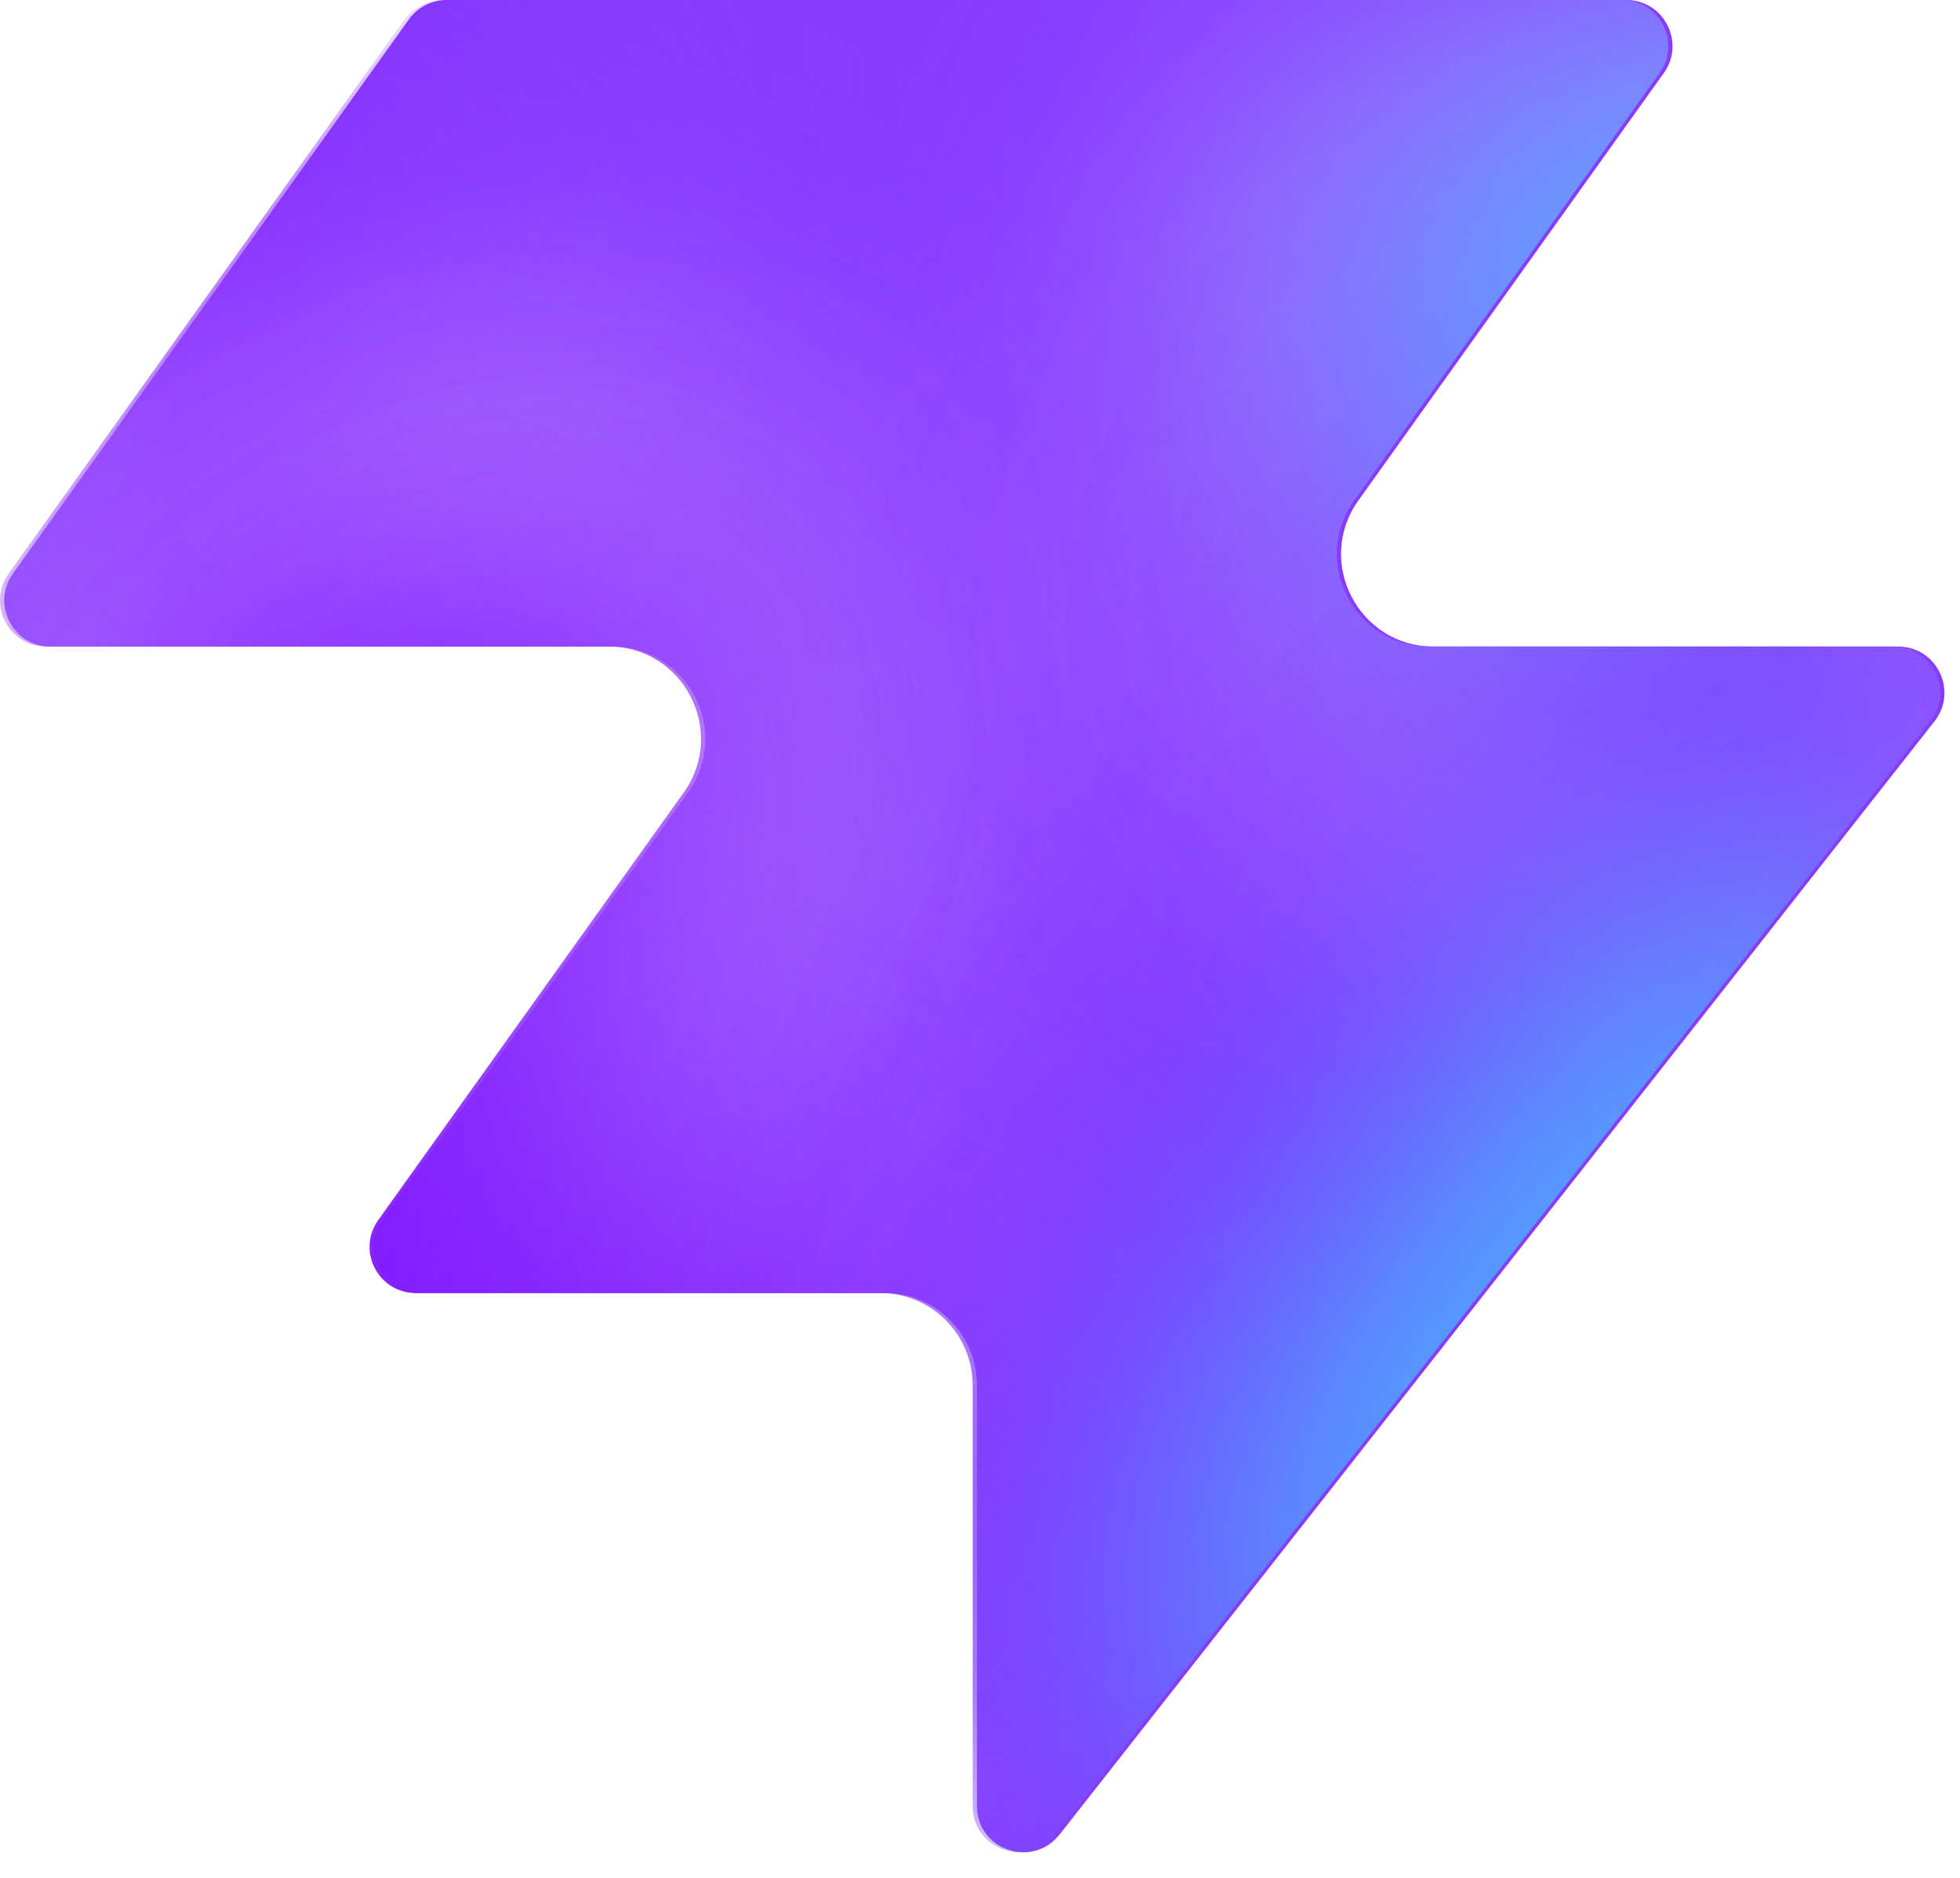
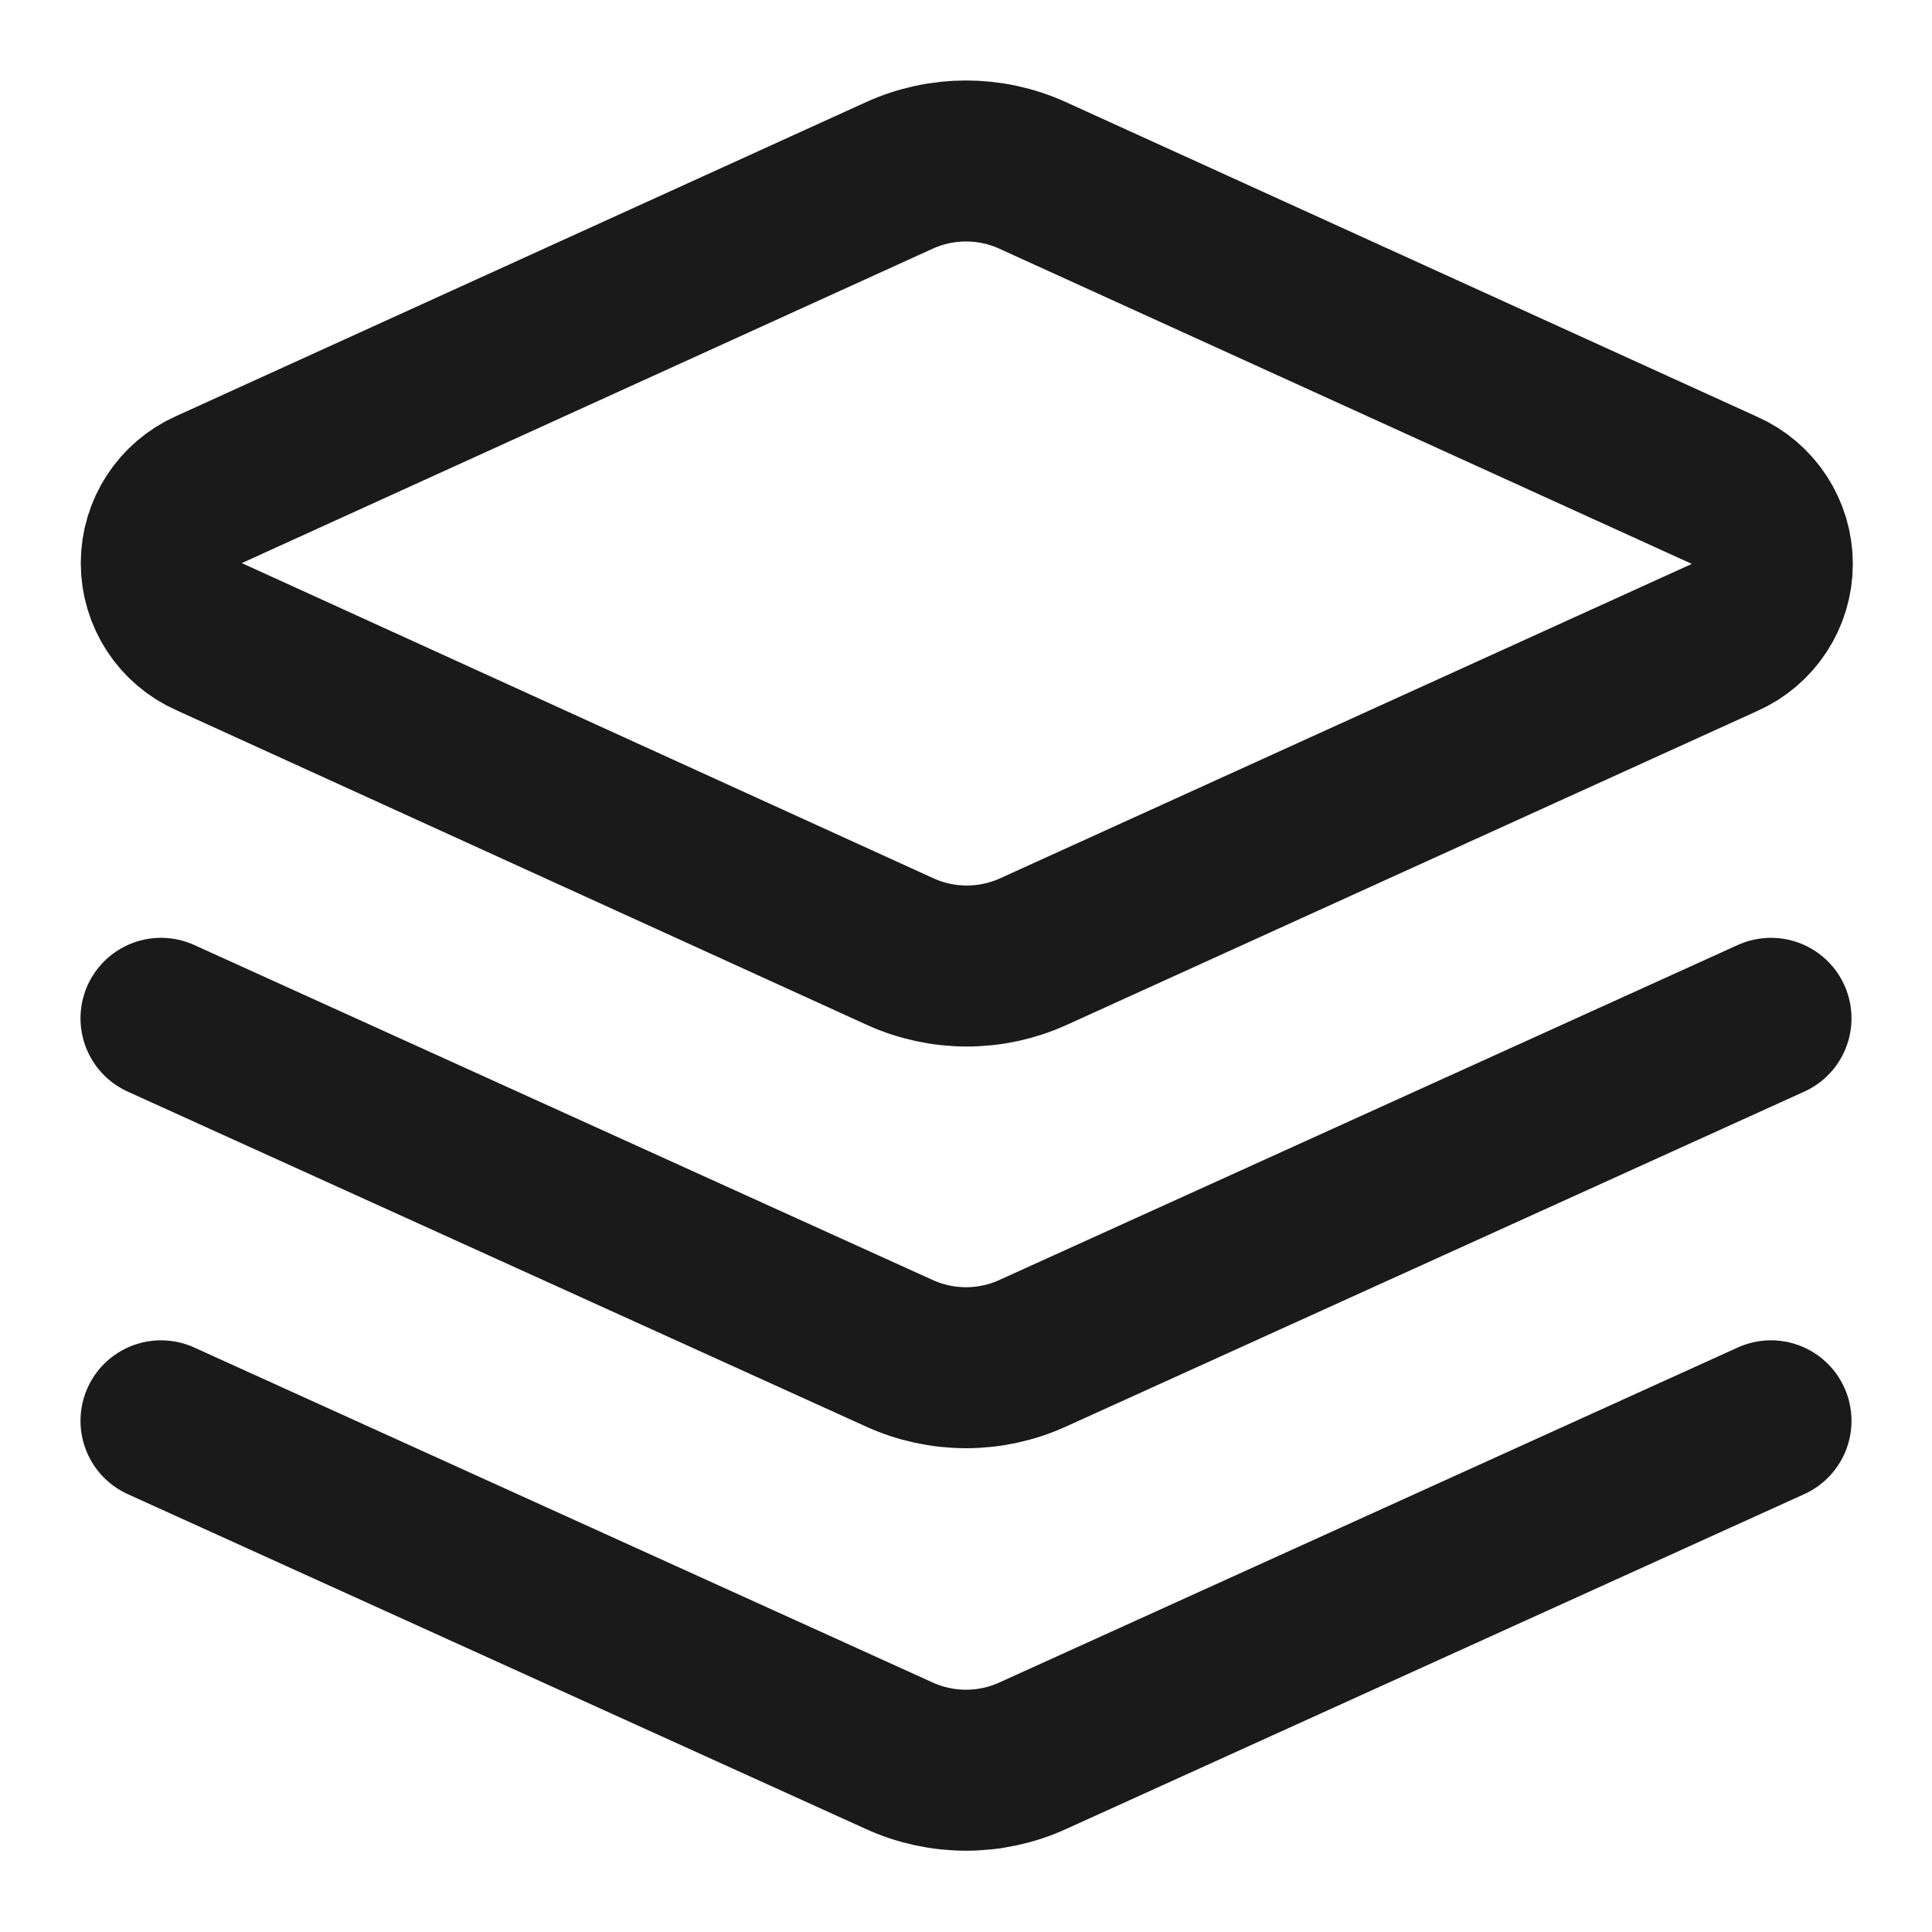
- <svg xmlns="http://www.w3.org/2000/svg" width="48" height="46" fill="none" viewBox="0 0 48 46">
-   <path fill="#863bff" d="M25.946 44.938c-.664.845-2.021.375-2.021-.698V33.937a2.26 2.26 0 0 0-2.262-2.262H10.287c-.92 0-1.456-1.04-.92-1.788l7.48-10.471c1.07-1.497 0-3.578-1.842-3.578H1.237c-.92 0-1.456-1.04-.92-1.788L10.013.474c.214-.297.556-.474.92-.474h28.894c.92 0 1.456 1.04.92 1.788l-7.48 10.471c-1.07 1.498 0 3.579 1.842 3.579h11.377c.943 0 1.473 1.088.89 1.83L25.947 44.94z" style="fill:#863bff;fill:color(display-p3 .525 .23 1);fill-opacity:1" />
-   <mask id="a" width="48" height="46" x="0" y="0" maskUnits="userSpaceOnUse" style="mask-type:alpha">
-     <path fill="#000" d="M25.842 44.938c-.664.844-2.021.375-2.021-.698V33.937a2.26 2.26 0 0 0-2.262-2.262H10.183c-.92 0-1.456-1.04-.92-1.788l7.48-10.471c1.07-1.498 0-3.579-1.842-3.579H1.133c-.92 0-1.456-1.04-.92-1.787L9.91.473c.214-.297.556-.474.92-.474h28.894c.92 0 1.456 1.04.92 1.788l-7.48 10.471c-1.07 1.498 0 3.578 1.842 3.578h11.377c.943 0 1.473 1.088.89 1.832L25.843 44.94z" style="fill:#000;fill-opacity:1" />
-   </mask>
-   <g mask="url(#a)">
-     <g filter="url(#b)">
-       <ellipse cx="5.508" cy="14.704" fill="#ede6ff" rx="5.508" ry="14.704" style="fill:#ede6ff;fill:color(display-p3 .927 .903 1);fill-opacity:1" transform="matrix(.00324 1 1 -.00324 -4.47 31.516)" />
-     </g>
-     <g filter="url(#c)">
-       <ellipse cx="10.399" cy="29.851" fill="#ede6ff" rx="10.399" ry="29.851" style="fill:#ede6ff;fill:color(display-p3 .927 .903 1);fill-opacity:1" transform="matrix(.00324 1 1 -.00324 -39.328 7.883)" />
-     </g>
-     <g filter="url(#d)">
-       <ellipse cx="5.508" cy="30.487" fill="#7e14ff" rx="5.508" ry="30.487" style="fill:#7e14ff;fill:color(display-p3 .492 .077 1);fill-opacity:1" transform="rotate(89.814 -25.913 -14.639)scale(1 -1)" />
-     </g>
-     <g filter="url(#e)">
-       <ellipse cx="5.508" cy="30.599" fill="#7e14ff" rx="5.508" ry="30.599" style="fill:#7e14ff;fill:color(display-p3 .492 .077 1);fill-opacity:1" transform="rotate(89.814 -32.644 -3.334)scale(1 -1)" />
-     </g>
-     <g filter="url(#f)">
-       <ellipse cx="5.508" cy="30.599" fill="#7e14ff" rx="5.508" ry="30.599" style="fill:#7e14ff;fill:color(display-p3 .492 .077 1);fill-opacity:1" transform="matrix(.00324 1 1 -.00324 -34.34 30.47)" />
-     </g>
-     <g filter="url(#g)">
-       <ellipse cx="14.072" cy="22.078" fill="#ede6ff" rx="14.072" ry="22.078" style="fill:#ede6ff;fill:color(display-p3 .927 .903 1);fill-opacity:1" transform="rotate(93.35 24.506 48.493)scale(-1 1)" />
-     </g>
-     <g filter="url(#h)">
-       <ellipse cx="3.47" cy="21.501" fill="#7e14ff" rx="3.47" ry="21.501" style="fill:#7e14ff;fill:color(display-p3 .492 .077 1);fill-opacity:1" transform="rotate(89.009 28.708 47.59)scale(-1 1)" />
-     </g>
-     <g filter="url(#i)">
-       <ellipse cx="3.47" cy="21.501" fill="#7e14ff" rx="3.47" ry="21.501" style="fill:#7e14ff;fill:color(display-p3 .492 .077 1);fill-opacity:1" transform="rotate(89.009 28.708 47.59)scale(-1 1)" />
-     </g>
-     <g filter="url(#j)">
-       <ellipse cx=".387" cy="8.972" fill="#7e14ff" rx="4.407" ry="29.108" style="fill:#7e14ff;fill:color(display-p3 .492 .077 1);fill-opacity:1" transform="rotate(39.51 .387 8.972)" />
-     </g>
-     <g filter="url(#k)">
-       <ellipse cx="47.523" cy="-6.092" fill="#7e14ff" rx="4.407" ry="29.108" style="fill:#7e14ff;fill:color(display-p3 .492 .077 1);fill-opacity:1" transform="rotate(37.892 47.523 -6.092)" />
-     </g>
-     <g filter="url(#l)">
-       <ellipse cx="41.412" cy="6.333" fill="#47bfff" rx="5.971" ry="9.665" style="fill:#47bfff;fill:color(display-p3 .28 .748 1);fill-opacity:1" transform="rotate(37.892 41.412 6.333)" />
-     </g>
-     <g filter="url(#m)">
-       <ellipse cx="-1.879" cy="38.332" fill="#7e14ff" rx="4.407" ry="29.108" style="fill:#7e14ff;fill:color(display-p3 .492 .077 1);fill-opacity:1" transform="rotate(37.892 -1.88 38.332)" />
-     </g>
-     <g filter="url(#n)">
-       <ellipse cx="-1.879" cy="38.332" fill="#7e14ff" rx="4.407" ry="29.108" style="fill:#7e14ff;fill:color(display-p3 .492 .077 1);fill-opacity:1" transform="rotate(37.892 -1.88 38.332)" />
-     </g>
-     <g filter="url(#o)">
-       <ellipse cx="35.651" cy="29.907" fill="#7e14ff" rx="4.407" ry="29.108" style="fill:#7e14ff;fill:color(display-p3 .492 .077 1);fill-opacity:1" transform="rotate(37.892 35.651 29.907)" />
-     </g>
-     <g filter="url(#p)">
-       <ellipse cx="38.418" cy="32.4" fill="#47bfff" rx="5.971" ry="15.297" style="fill:#47bfff;fill:color(display-p3 .28 .748 1);fill-opacity:1" transform="rotate(37.892 38.418 32.4)" />
-     </g>
-   </g>
-   <defs>
-     <filter id="b" width="60.045" height="41.654" x="-19.77" y="16.149" color-interpolation-filters="sRGB" filterUnits="userSpaceOnUse">
-       <feFlood flood-opacity="0" result="BackgroundImageFix" />
-       <feBlend in="SourceGraphic" in2="BackgroundImageFix" result="shape" />
-       <feGaussianBlur result="effect1_foregroundBlur_2002_17158" stdDeviation="7.659" />
-     </filter>
-     <filter id="c" width="90.34" height="51.437" x="-54.613" y="-7.533" color-interpolation-filters="sRGB" filterUnits="userSpaceOnUse">
-       <feFlood flood-opacity="0" result="BackgroundImageFix" />
-       <feBlend in="SourceGraphic" in2="BackgroundImageFix" result="shape" />
-       <feGaussianBlur result="effect1_foregroundBlur_2002_17158" stdDeviation="7.659" />
-     </filter>
-     <filter id="d" width="79.355" height="29.4" x="-49.64" y="2.03" color-interpolation-filters="sRGB" filterUnits="userSpaceOnUse">
-       <feFlood flood-opacity="0" result="BackgroundImageFix" />
-       <feBlend in="SourceGraphic" in2="BackgroundImageFix" result="shape" />
-       <feGaussianBlur result="effect1_foregroundBlur_2002_17158" stdDeviation="4.596" />
-     </filter>
-     <filter id="e" width="79.579" height="29.4" x="-45.045" y="20.029" color-interpolation-filters="sRGB" filterUnits="userSpaceOnUse">
-       <feFlood flood-opacity="0" result="BackgroundImageFix" />
-       <feBlend in="SourceGraphic" in2="BackgroundImageFix" result="shape" />
-       <feGaussianBlur result="effect1_foregroundBlur_2002_17158" stdDeviation="4.596" />
-     </filter>
-     <filter id="f" width="79.579" height="29.4" x="-43.513" y="21.178" color-interpolation-filters="sRGB" filterUnits="userSpaceOnUse">
-       <feFlood flood-opacity="0" result="BackgroundImageFix" />
-       <feBlend in="SourceGraphic" in2="BackgroundImageFix" result="shape" />
-       <feGaussianBlur result="effect1_foregroundBlur_2002_17158" stdDeviation="4.596" />
-     </filter>
-     <filter id="g" width="74.749" height="58.852" x="15.756" y="-17.901" color-interpolation-filters="sRGB" filterUnits="userSpaceOnUse">
-       <feFlood flood-opacity="0" result="BackgroundImageFix" />
-       <feBlend in="SourceGraphic" in2="BackgroundImageFix" result="shape" />
-       <feGaussianBlur result="effect1_foregroundBlur_2002_17158" stdDeviation="7.659" />
-     </filter>
-     <filter id="h" width="61.377" height="25.362" x="23.548" y="2.284" color-interpolation-filters="sRGB" filterUnits="userSpaceOnUse">
-       <feFlood flood-opacity="0" result="BackgroundImageFix" />
-       <feBlend in="SourceGraphic" in2="BackgroundImageFix" result="shape" />
-       <feGaussianBlur result="effect1_foregroundBlur_2002_17158" stdDeviation="4.596" />
-     </filter>
-     <filter id="i" width="61.377" height="25.362" x="23.548" y="2.284" color-interpolation-filters="sRGB" filterUnits="userSpaceOnUse">
-       <feFlood flood-opacity="0" result="BackgroundImageFix" />
-       <feBlend in="SourceGraphic" in2="BackgroundImageFix" result="shape" />
-       <feGaussianBlur result="effect1_foregroundBlur_2002_17158" stdDeviation="4.596" />
-     </filter>
-     <filter id="j" width="56.045" height="63.649" x="-27.636" y="-22.853" color-interpolation-filters="sRGB" filterUnits="userSpaceOnUse">
-       <feFlood flood-opacity="0" result="BackgroundImageFix" />
-       <feBlend in="SourceGraphic" in2="BackgroundImageFix" result="shape" />
-       <feGaussianBlur result="effect1_foregroundBlur_2002_17158" stdDeviation="4.596" />
-     </filter>
-     <filter id="k" width="54.814" height="64.646" x="20.116" y="-38.415" color-interpolation-filters="sRGB" filterUnits="userSpaceOnUse">
-       <feFlood flood-opacity="0" result="BackgroundImageFix" />
-       <feBlend in="SourceGraphic" in2="BackgroundImageFix" result="shape" />
-       <feGaussianBlur result="effect1_foregroundBlur_2002_17158" stdDeviation="4.596" />
-     </filter>
-     <filter id="l" width="33.541" height="35.313" x="24.641" y="-11.323" color-interpolation-filters="sRGB" filterUnits="userSpaceOnUse">
-       <feFlood flood-opacity="0" result="BackgroundImageFix" />
-       <feBlend in="SourceGraphic" in2="BackgroundImageFix" result="shape" />
-       <feGaussianBlur result="effect1_foregroundBlur_2002_17158" stdDeviation="4.596" />
-     </filter>
-     <filter id="m" width="54.814" height="64.646" x="-29.286" y="6.009" color-interpolation-filters="sRGB" filterUnits="userSpaceOnUse">
-       <feFlood flood-opacity="0" result="BackgroundImageFix" />
-       <feBlend in="SourceGraphic" in2="BackgroundImageFix" result="shape" />
-       <feGaussianBlur result="effect1_foregroundBlur_2002_17158" stdDeviation="4.596" />
-     </filter>
-     <filter id="n" width="54.814" height="64.646" x="-29.286" y="6.009" color-interpolation-filters="sRGB" filterUnits="userSpaceOnUse">
-       <feFlood flood-opacity="0" result="BackgroundImageFix" />
-       <feBlend in="SourceGraphic" in2="BackgroundImageFix" result="shape" />
-       <feGaussianBlur result="effect1_foregroundBlur_2002_17158" stdDeviation="4.596" />
-     </filter>
-     <filter id="o" width="54.814" height="64.646" x="8.244" y="-2.416" color-interpolation-filters="sRGB" filterUnits="userSpaceOnUse">
-       <feFlood flood-opacity="0" result="BackgroundImageFix" />
-       <feBlend in="SourceGraphic" in2="BackgroundImageFix" result="shape" />
-       <feGaussianBlur result="effect1_foregroundBlur_2002_17158" stdDeviation="4.596" />
-     </filter>
-     <filter id="p" width="39.409" height="43.623" x="18.713" y="10.588" color-interpolation-filters="sRGB" filterUnits="userSpaceOnUse">
-       <feFlood flood-opacity="0" result="BackgroundImageFix" />
-       <feBlend in="SourceGraphic" in2="BackgroundImageFix" result="shape" />
-       <feGaussianBlur result="effect1_foregroundBlur_2002_17158" stdDeviation="4.596" />
-     </filter>
-   </defs>
+ <svg xmlns="http://www.w3.org/2000/svg" width="24" height="24" viewBox="0 0 24 24" fill="none" stroke="#1a1a1a" stroke-width="2" stroke-linecap="round" stroke-linejoin="round">
+   <path d="m12.83 2.18a2 2 0 0 0-1.66 0L2.6 6.08a1 1 0 0 0 0 1.83l8.58 3.91a2 2 0 0 0 1.66 0l8.58-3.9a1 1 0 0 0 0-1.83Z" />
+   <path d="m22 17.65-9.17 4.16a2 2 0 0 1-1.66 0L2 17.65" />
+   <path d="m22 12.65-9.17 4.16a2 2 0 0 1-1.66 0L2 12.65" />
</svg>
